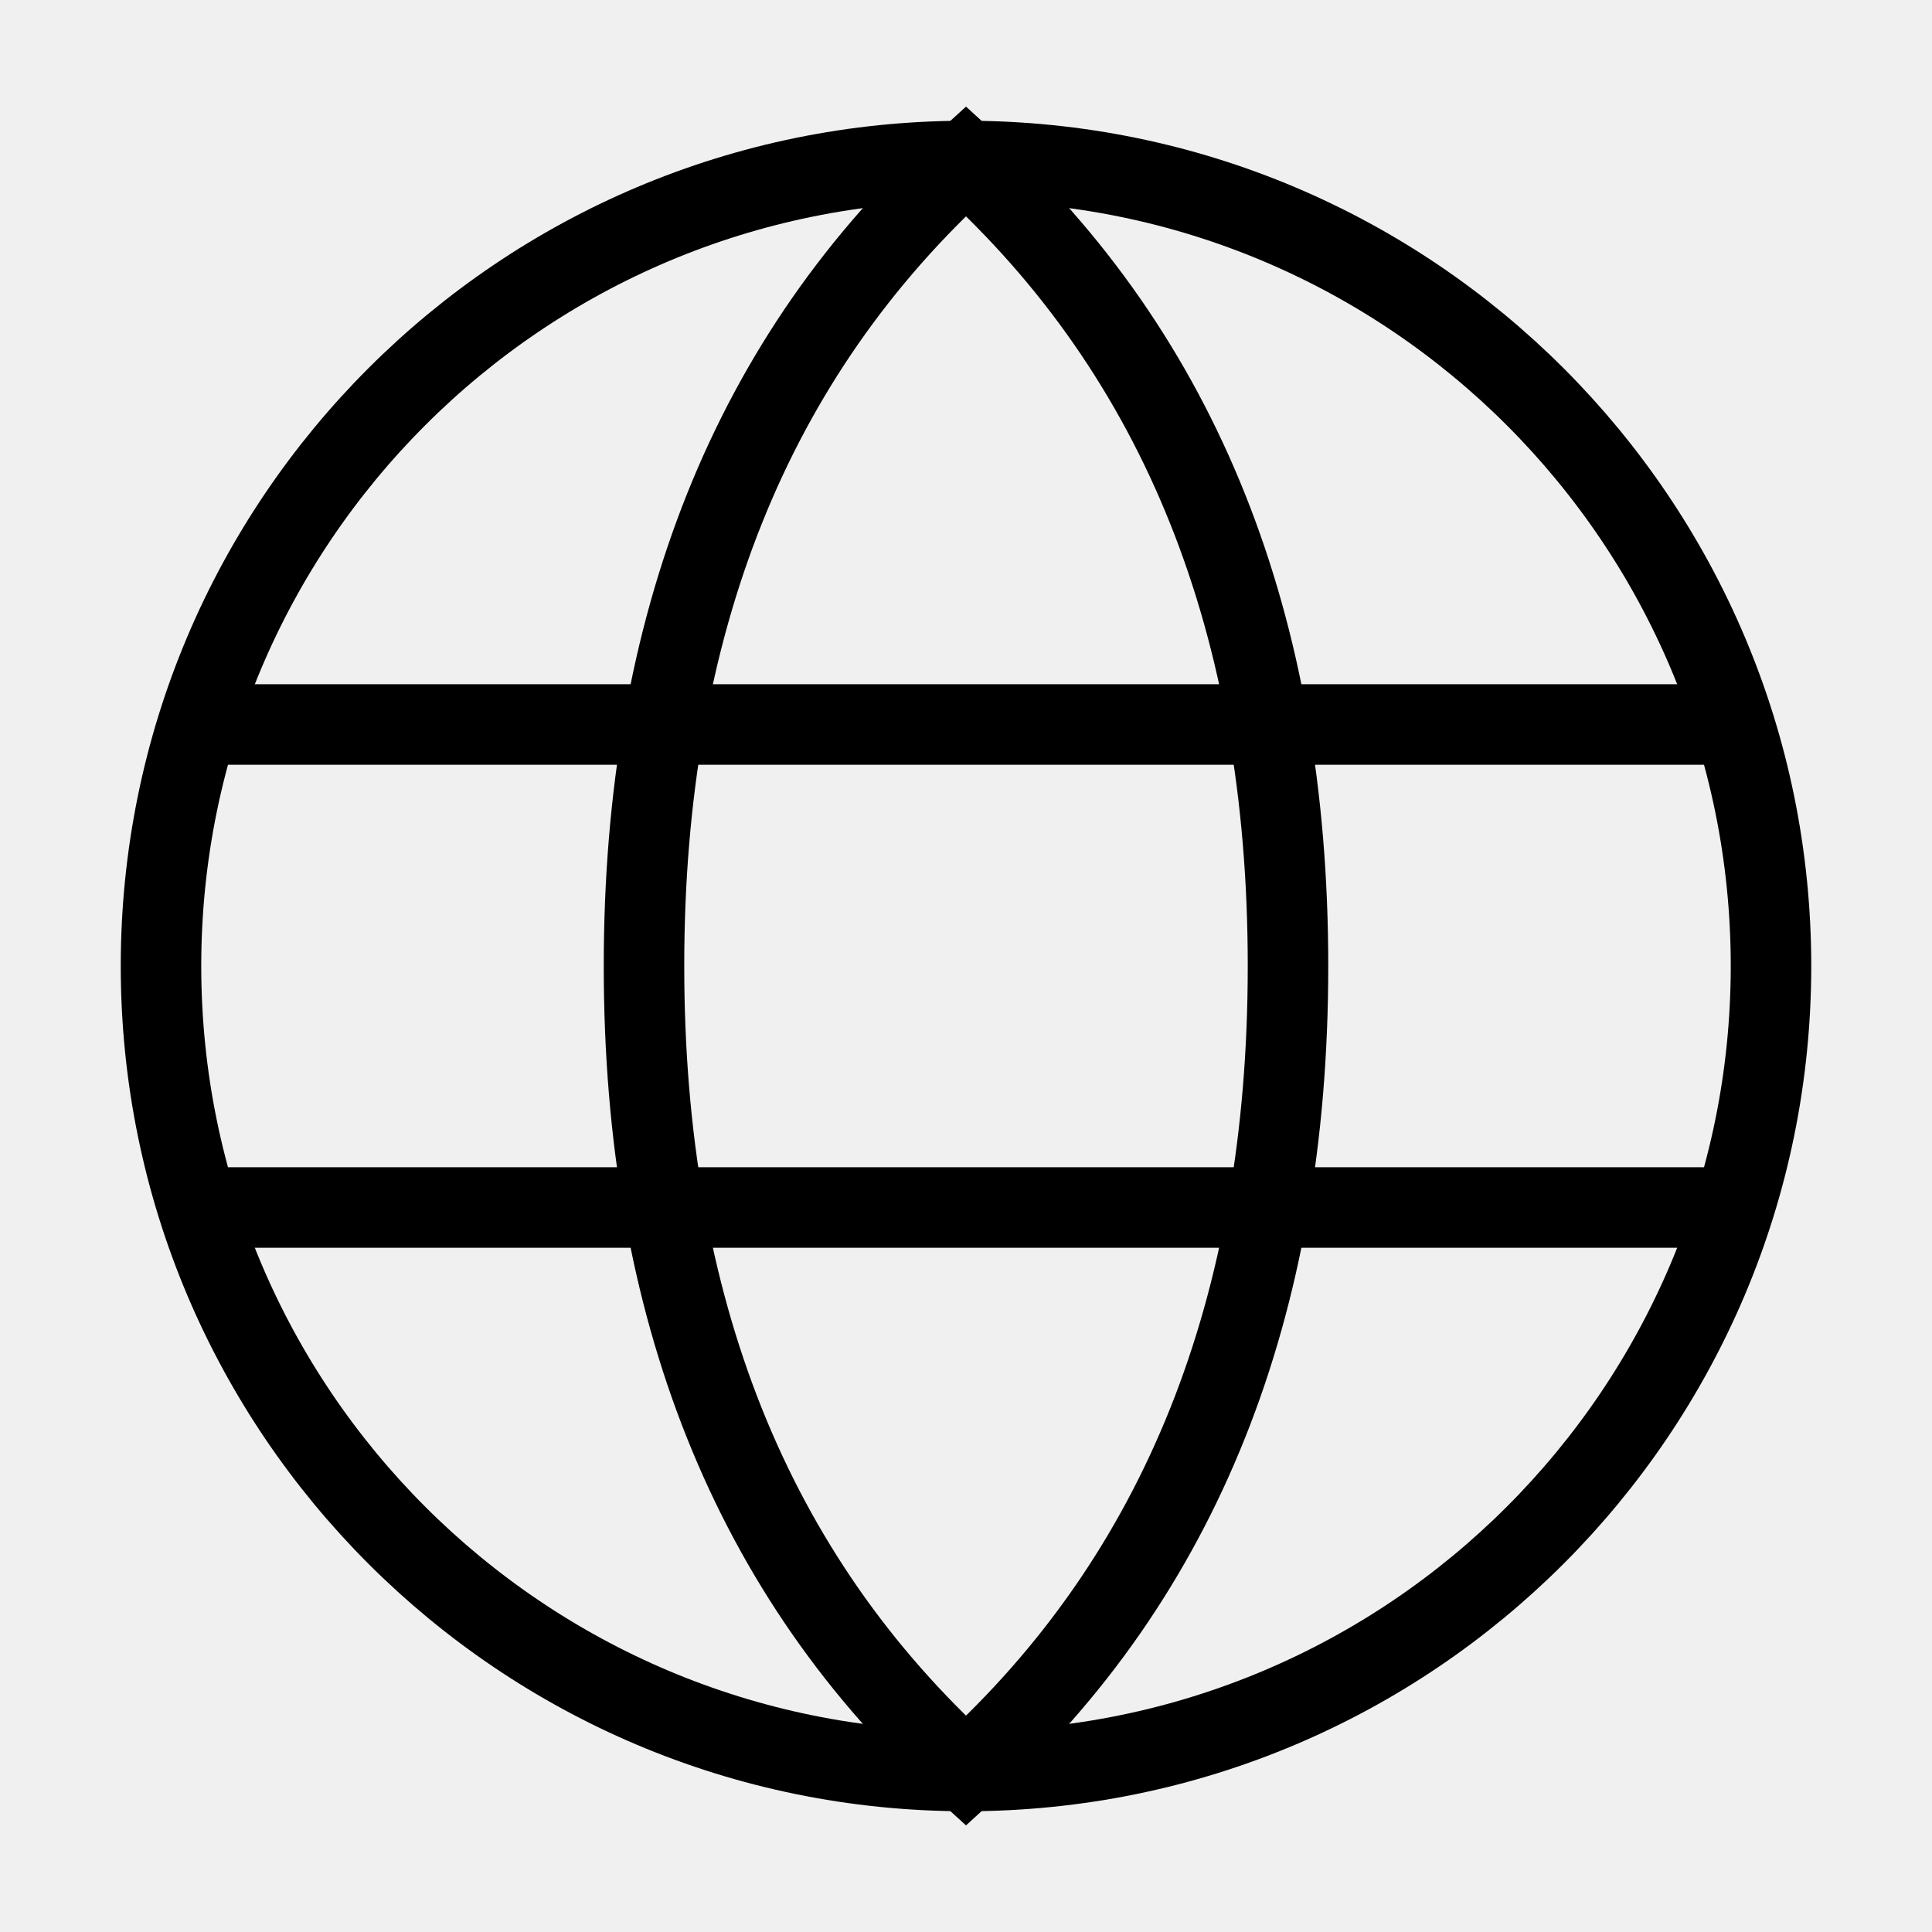
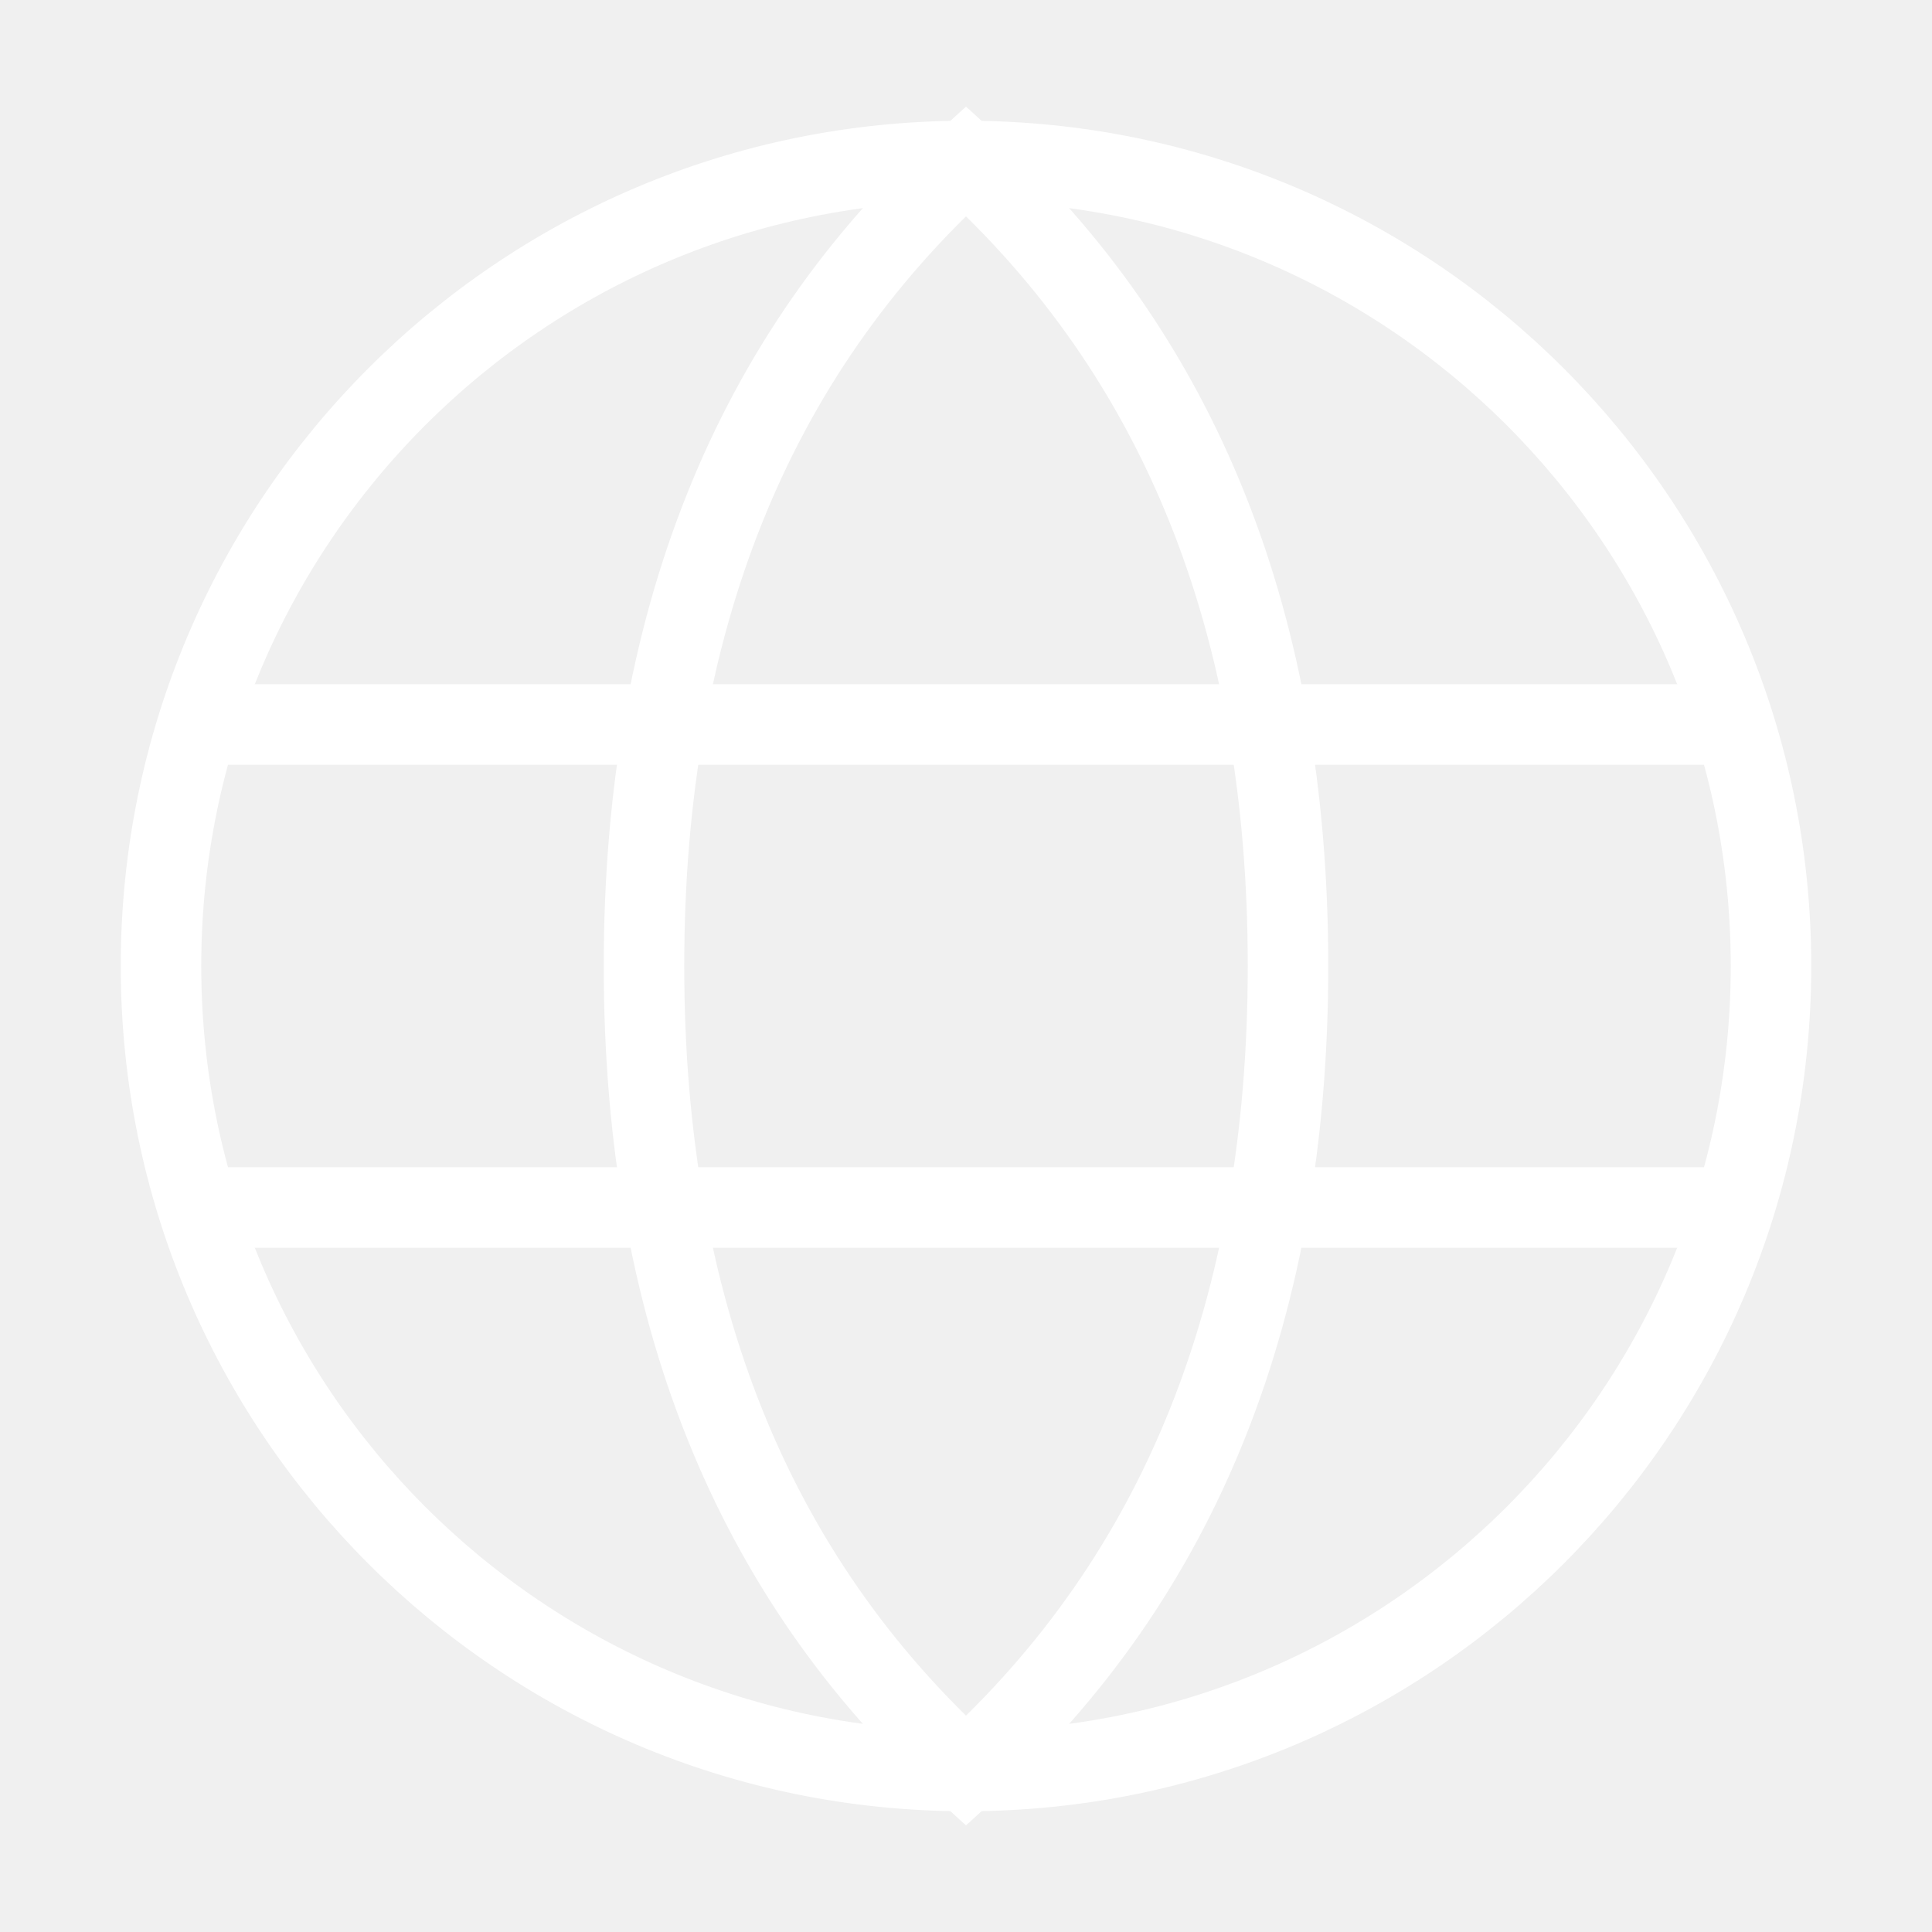
- <svg xmlns="http://www.w3.org/2000/svg" width="24px" height="24px" viewBox="0 0 24 24" role="img" aria-labelledby="languageIconTitle" stroke="#000000" stroke-width="1" stroke-linecap="square" stroke-linejoin="miter" fill="none" color="#000000">
+ <svg xmlns="http://www.w3.org/2000/svg" width="24px" height="24px" viewBox="0 0 24 24" role="img" aria-labelledby="languageIconTitle" stroke="#ffffff" stroke-width="1" stroke-linecap="square" stroke-linejoin="miter" fill="none" color="#000000">
  <circle cx="12" cy="12" r="10" />
  <path stroke-linecap="round" d="M12,22 C14.667,19.576 16,16.242 16,12 C16,7.758 14.667,4.424 12,2 C9.333,4.424 8,7.758 8,12 C8,16.242 9.333,19.576 12,22 Z" />
  <path stroke-linecap="round" d="M2.5 9L21.5 9M2.5 15L21.5 15" />
</svg>
